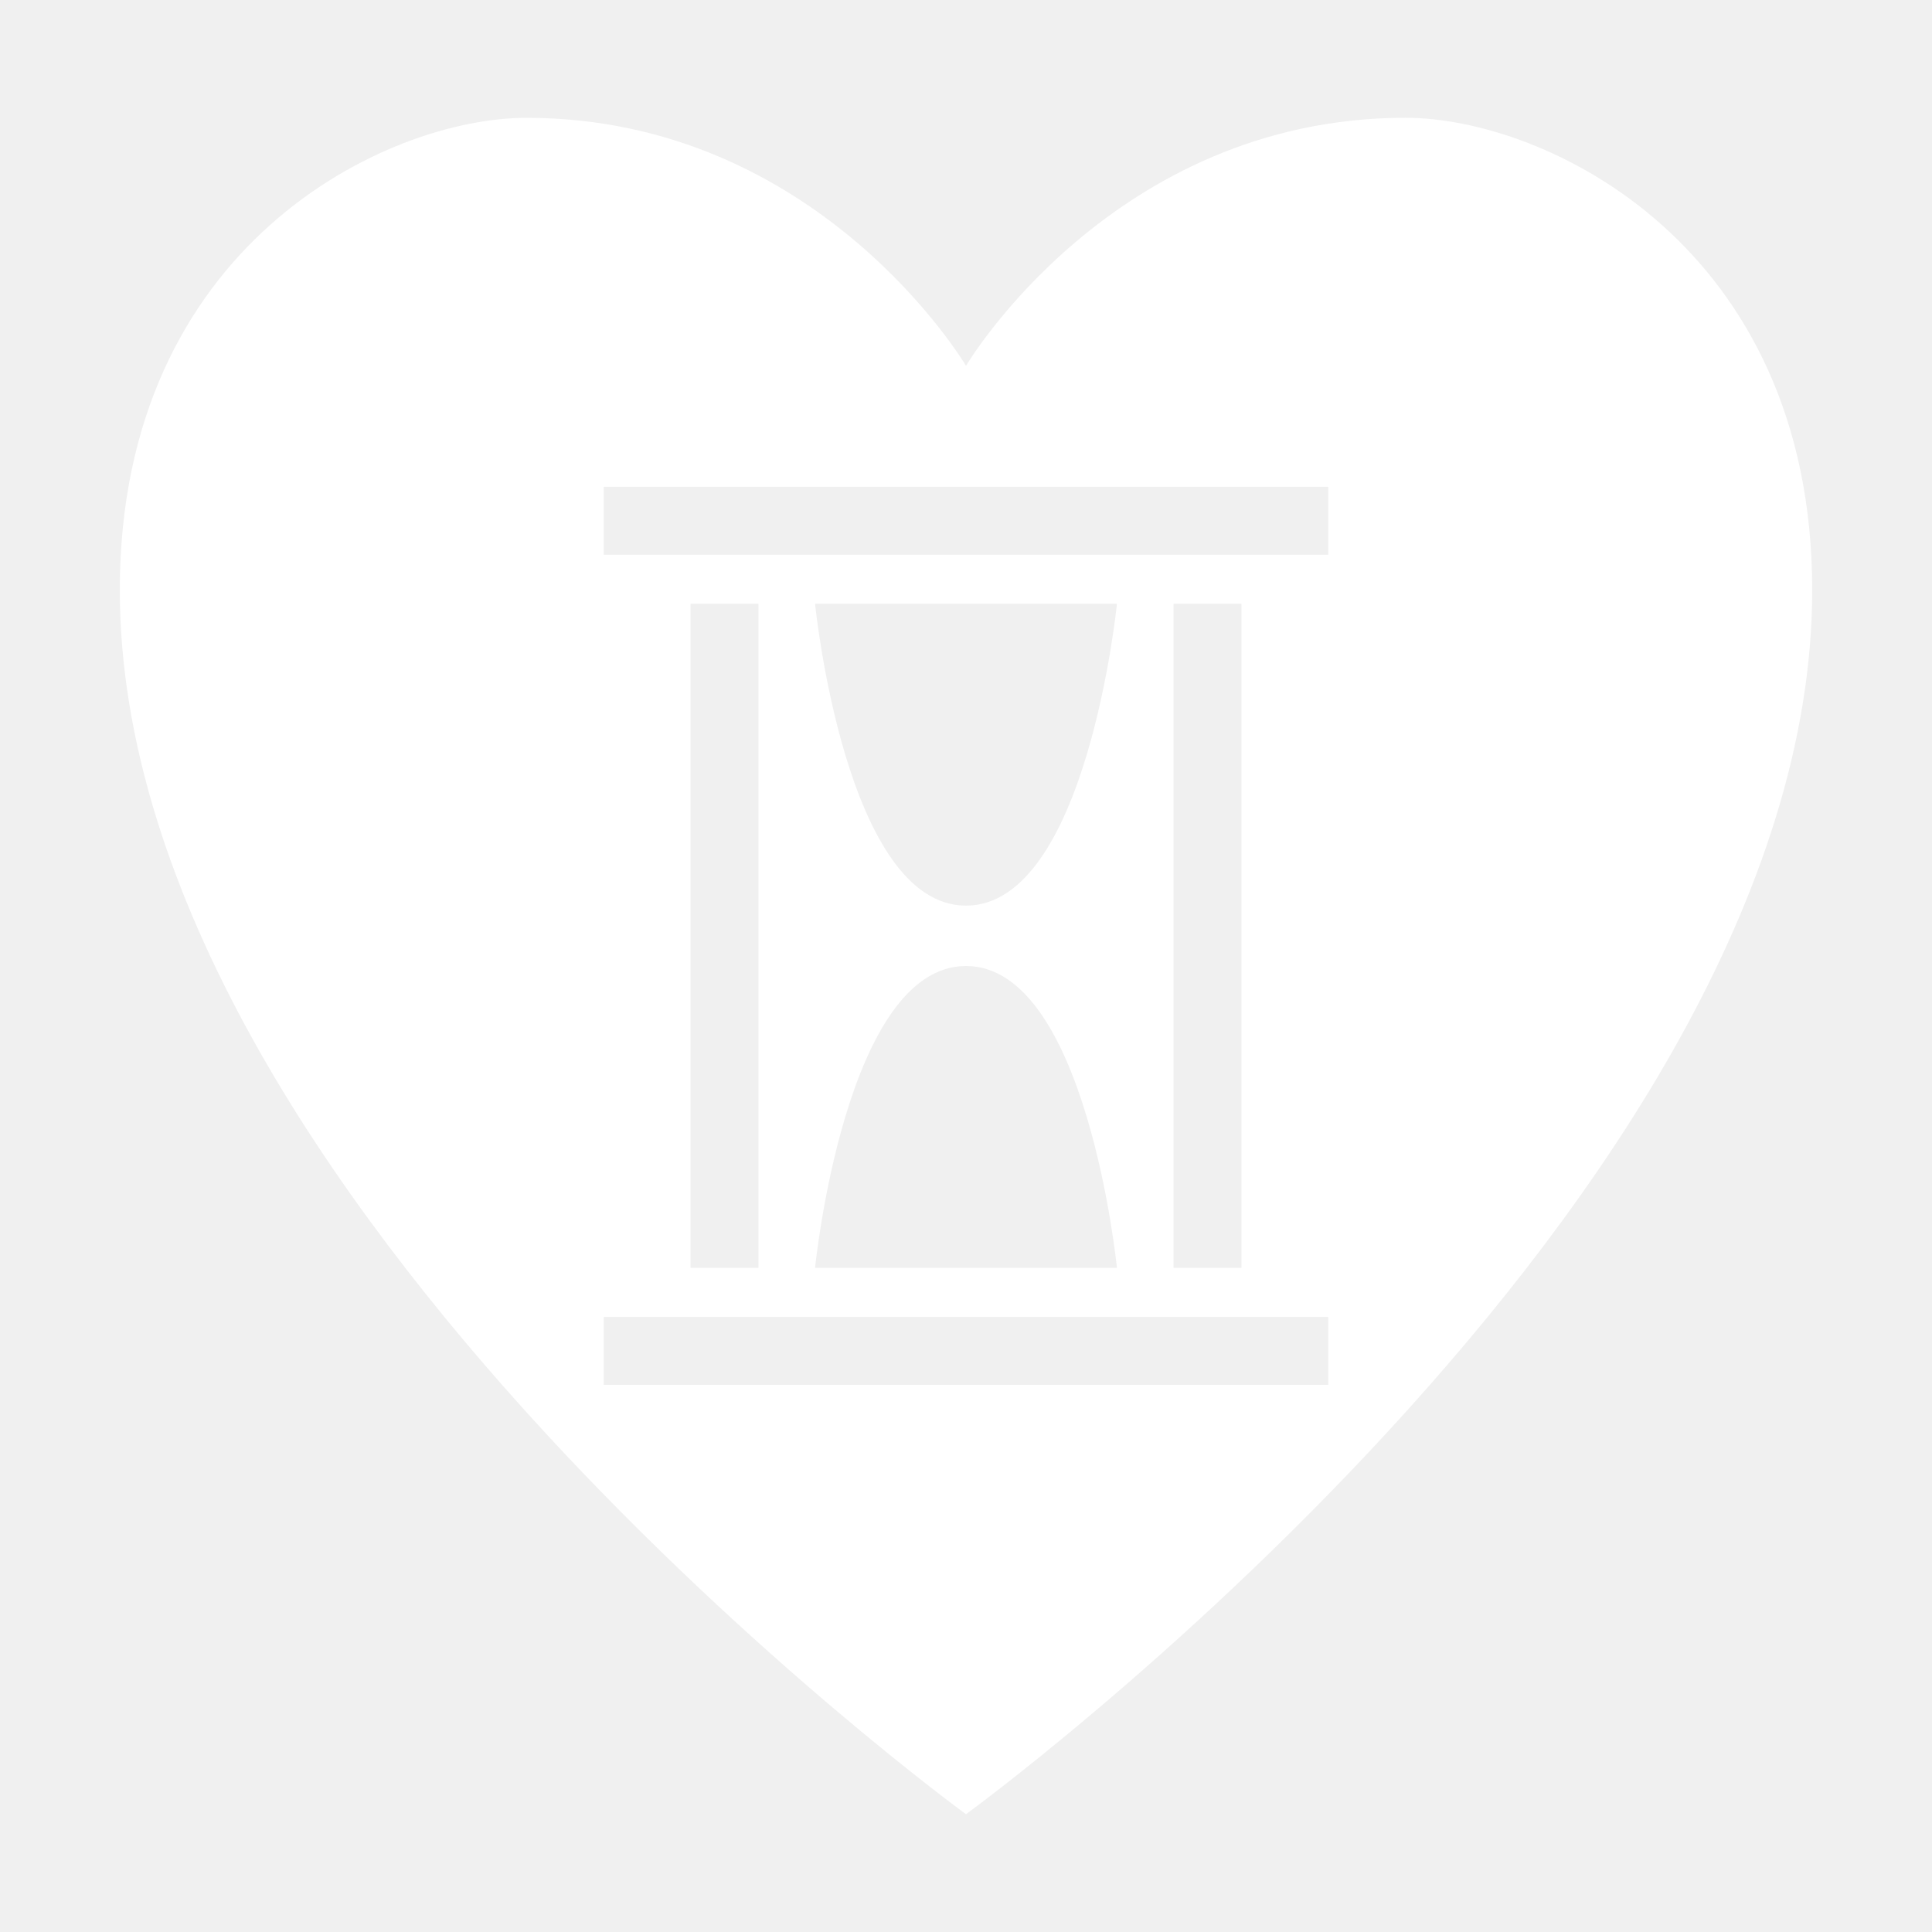
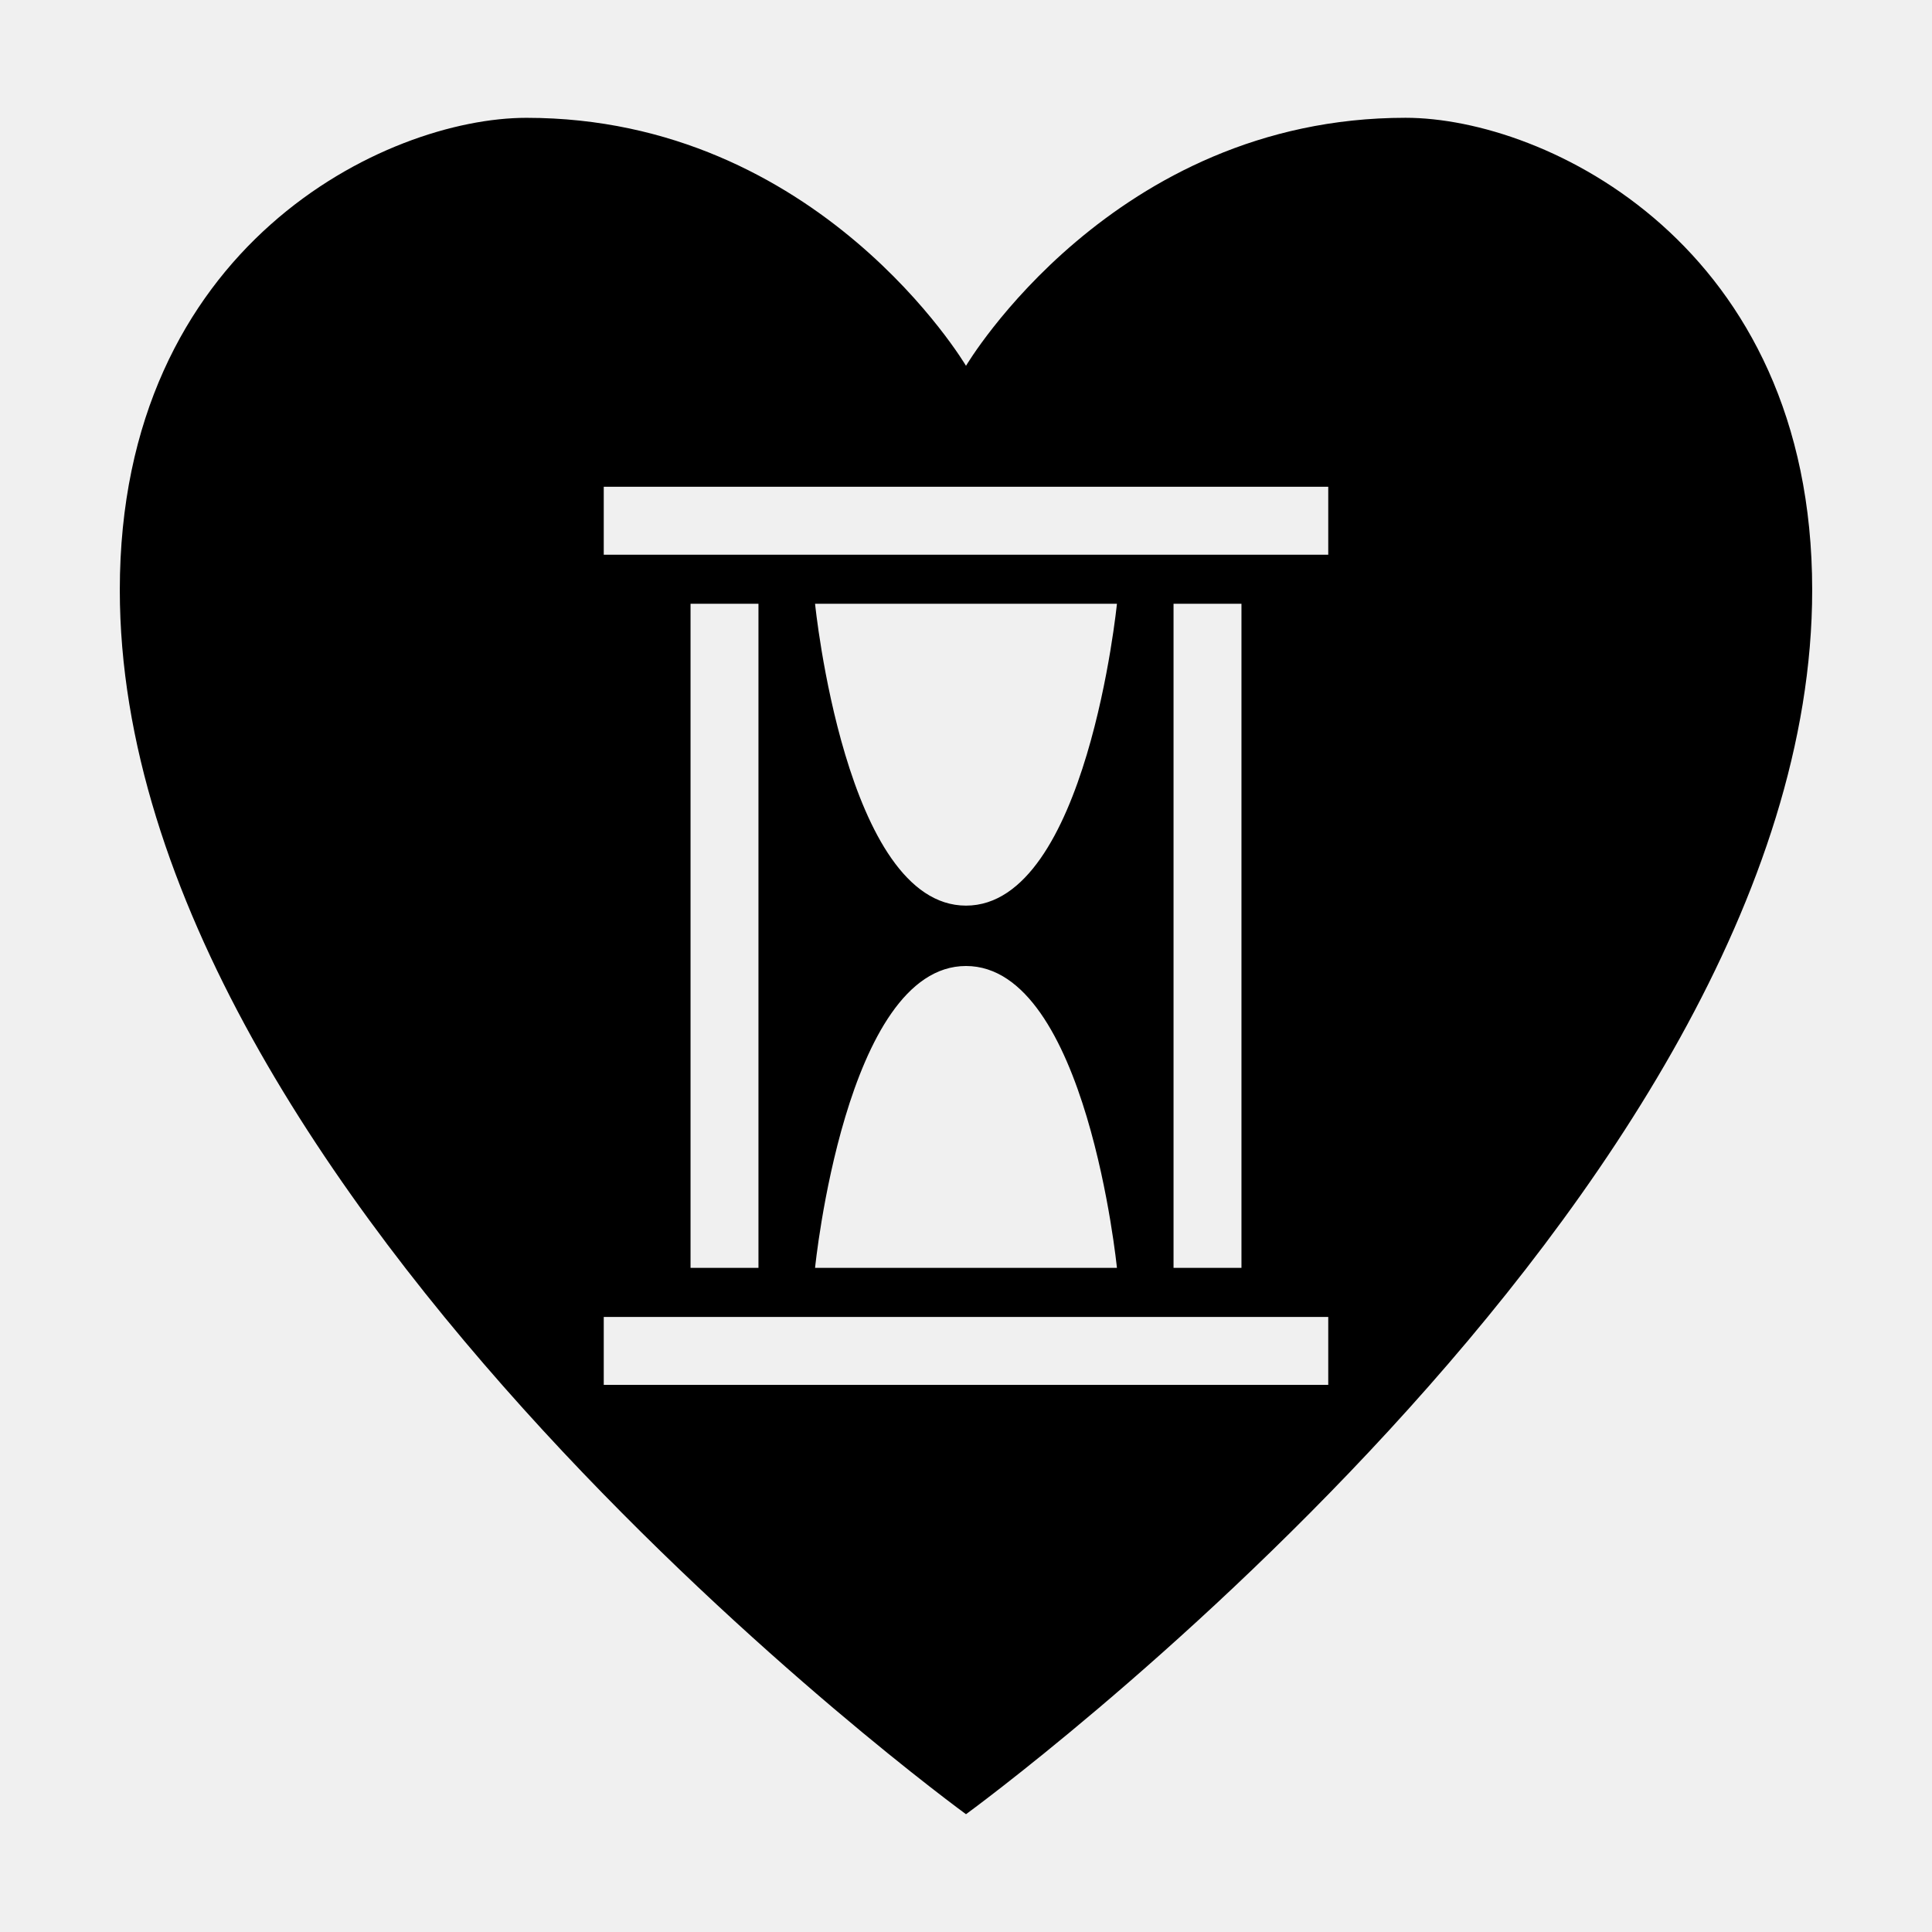
<svg xmlns="http://www.w3.org/2000/svg" viewBox="0 0 512 512" style="height: 512px; width: 512px;">
-   <path d="M0 0h512v512H0z" fill="#ffffff" fill-opacity="0" />
+   <path d="M0 0h512v512H0z" fill="#0252d0" fill-opacity="0" />
  <g class="" transform="translate(0,0)" style="">
-     <path d="M372.48 31.215c-77.65 0-116.48 65.73-116.48 65.73s-38.83-65.72-116.48-65.72c-37.14 0-107.77 33.72-107.77 125.13 0 161.24 224.25 324.43 224.25 324.43s224.25-163.19 224.25-324.43c0-91.42-70.63-125.13-107.77-125.14zM160 129h192v18H160v-18zm23 31h18v176h-18V160zm33 0h80s-8 80-40 80-40-80-40-80zm95 0h18v176h-18V160zm-55 96c32 0 40 80 40 80h-80s8-80 40-80zm-96 93h192v18H160v-18z" fill="#ffffff" fill-opacity="1" />
+     <path d="M372.48 31.215c-77.65 0-116.48 65.73-116.48 65.73s-38.83-65.72-116.48-65.72c-37.14 0-107.77 33.72-107.77 125.13 0 161.24 224.25 324.43 224.25 324.43s224.25-163.19 224.25-324.43c0-91.42-70.63-125.13-107.77-125.14zM160 129h192v18H160v-18zm23 31h18v176h-18V160zm33 0h80s-8 80-40 80-40-80-40-80zm95 0h18v176h-18V160zm-55 96c32 0 40 80 40 80h-80s8-80 40-80zm-96 93h192v18H160v-18z" fill="#000000" fill-opacity="1" />
  </g>
</svg>
